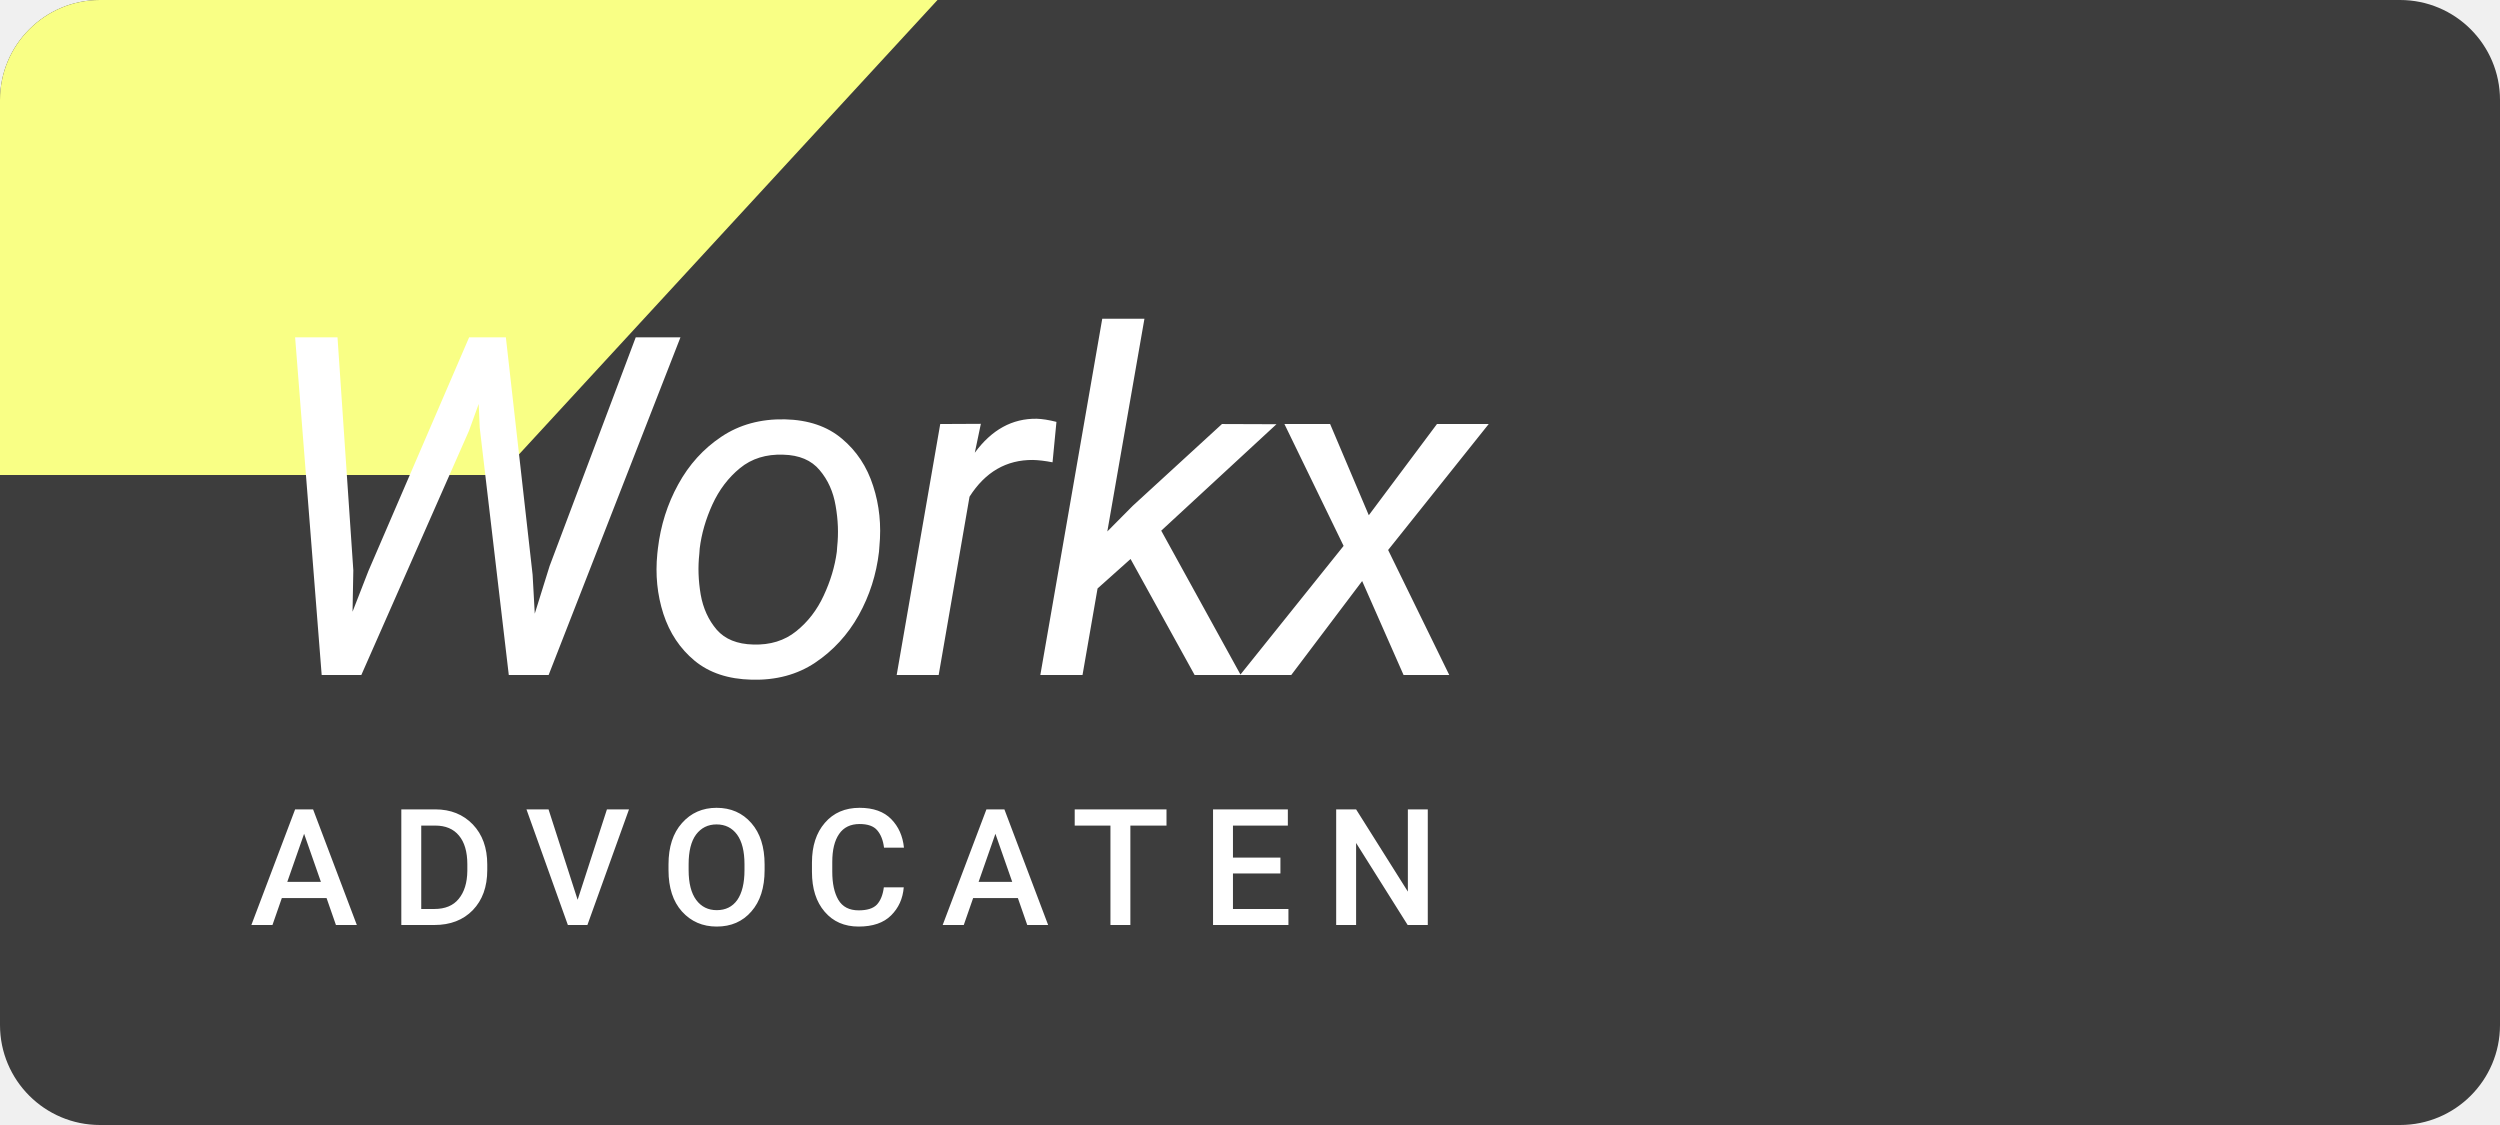
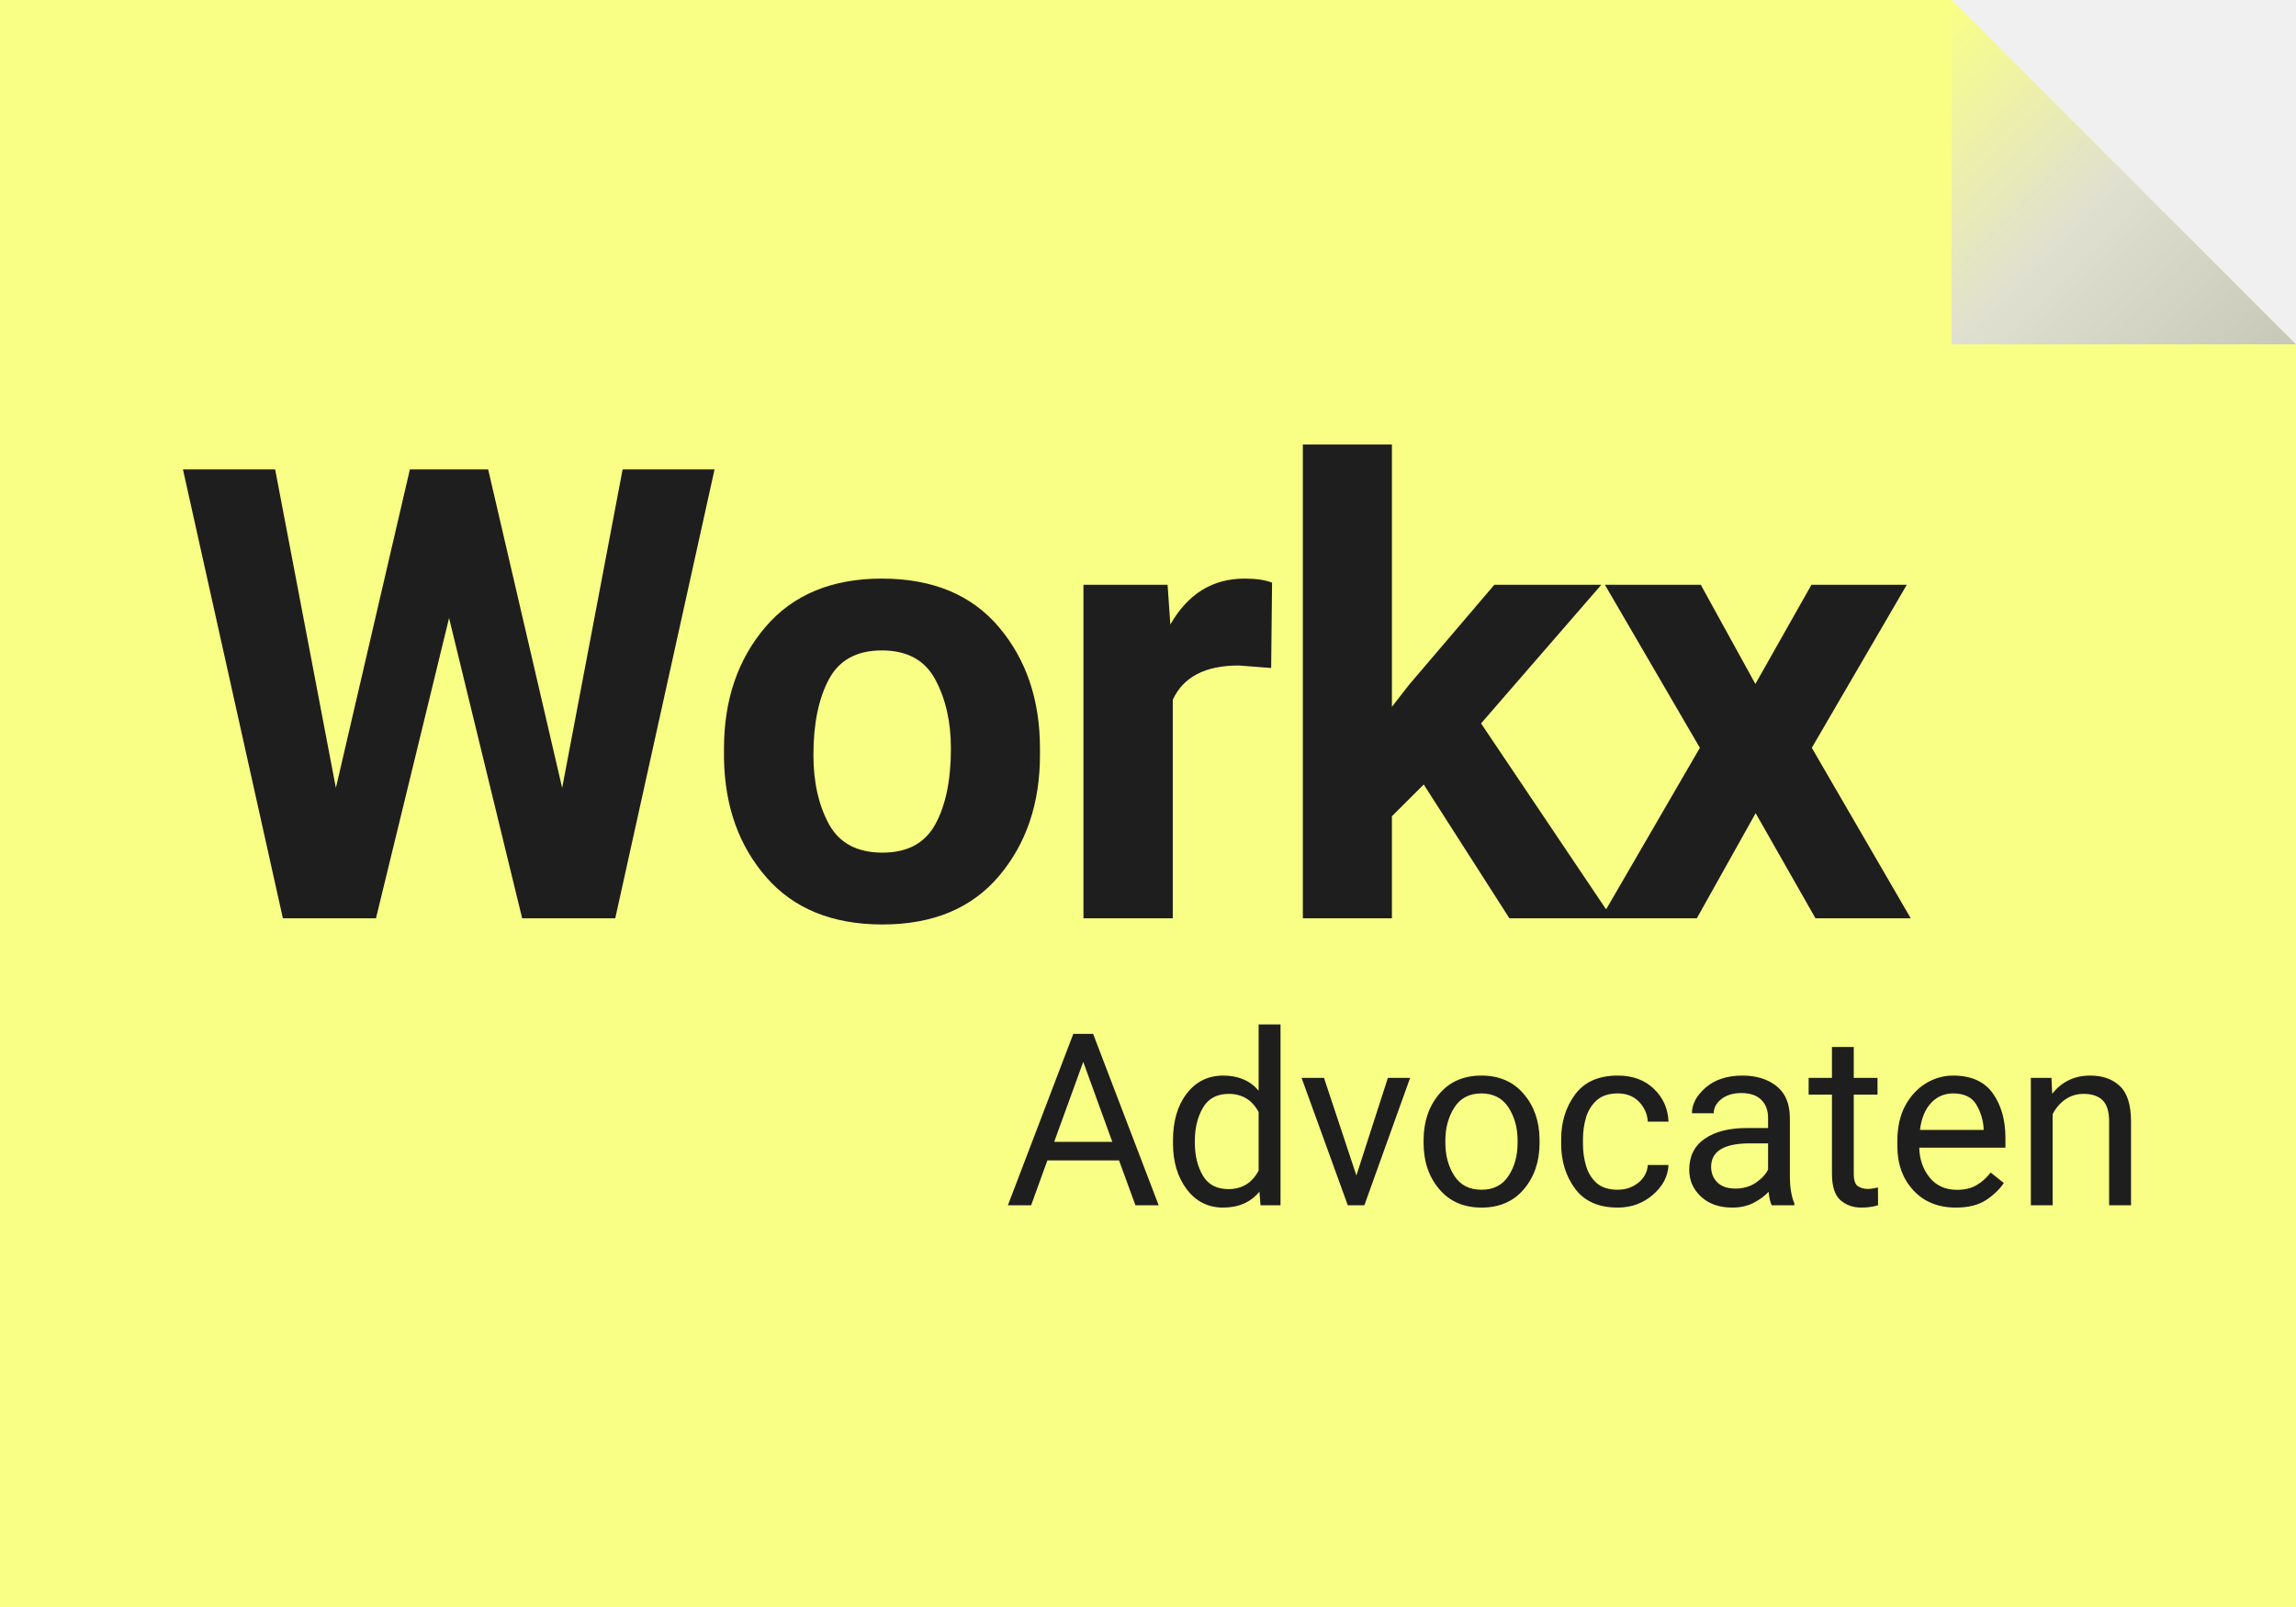
- <svg xmlns="http://www.w3.org/2000/svg" width="200" height="90" viewBox="0 0 200 90" fill="none">
-   <rect width="200" height="90" rx="8" fill="#3d3d3d" />
+ <svg xmlns="http://www.w3.org/2000/svg" width="400" height="280" viewBox="0 0 400 280" fill="none">
  <defs>
-     <clipPath id="logoClipMain">
-       <rect width="200" height="90" rx="8" />
-     </clipPath>
+     <linearGradient id="foldGrad" x1="340" y1="0" x2="400" y2="60" gradientUnits="userSpaceOnUse">
+       <stop offset="0%" stop-color="#f9ff85" />
+       <stop offset="50%" stop-color="#e0e0d0" />
+       <stop offset="100%" stop-color="#c8c8b8" />
+     </linearGradient>
  </defs>
-   <g clip-path="url(#logoClipMain)">
-     <polygon points="0,0 75,0 40,38 0,38" fill="#f9ff85" />
-   </g>
-   <text x="20" y="54" fill="#ffffff" font-family="system-ui, -apple-system, BlinkMacSystemFont, 'Segoe UI', Roboto, Oxygen, Ubuntu, sans-serif" font-size="38" font-weight="400" font-style="italic" letter-spacing="-1">Workx</text>
-   <text x="20" y="74" fill="#ffffff" font-family="system-ui, -apple-system, BlinkMacSystemFont, 'Segoe UI', Roboto, Oxygen, Ubuntu, sans-serif" font-size="13" font-weight="500" letter-spacing="2.5">ADVOCATEN</text>
+   <polygon points="0,0 340,0 340,0 400,60 400,280 0,280" fill="#f9ff85" />
+   <polygon points="340,0 400,60 340,60" fill="url(#foldGrad)" />
+   <text x="30" y="160" fill="#1e1e1e" font-family="system-ui, -apple-system, BlinkMacSystemFont, 'Segoe UI', Roboto, sans-serif" font-size="110" font-weight="600" letter-spacing="-2">Workx</text>
+   <text x="175" y="210" fill="#1e1e1e" font-family="system-ui, -apple-system, BlinkMacSystemFont, 'Segoe UI', Roboto, sans-serif" font-size="42" font-weight="400">Advocaten</text>
</svg>
